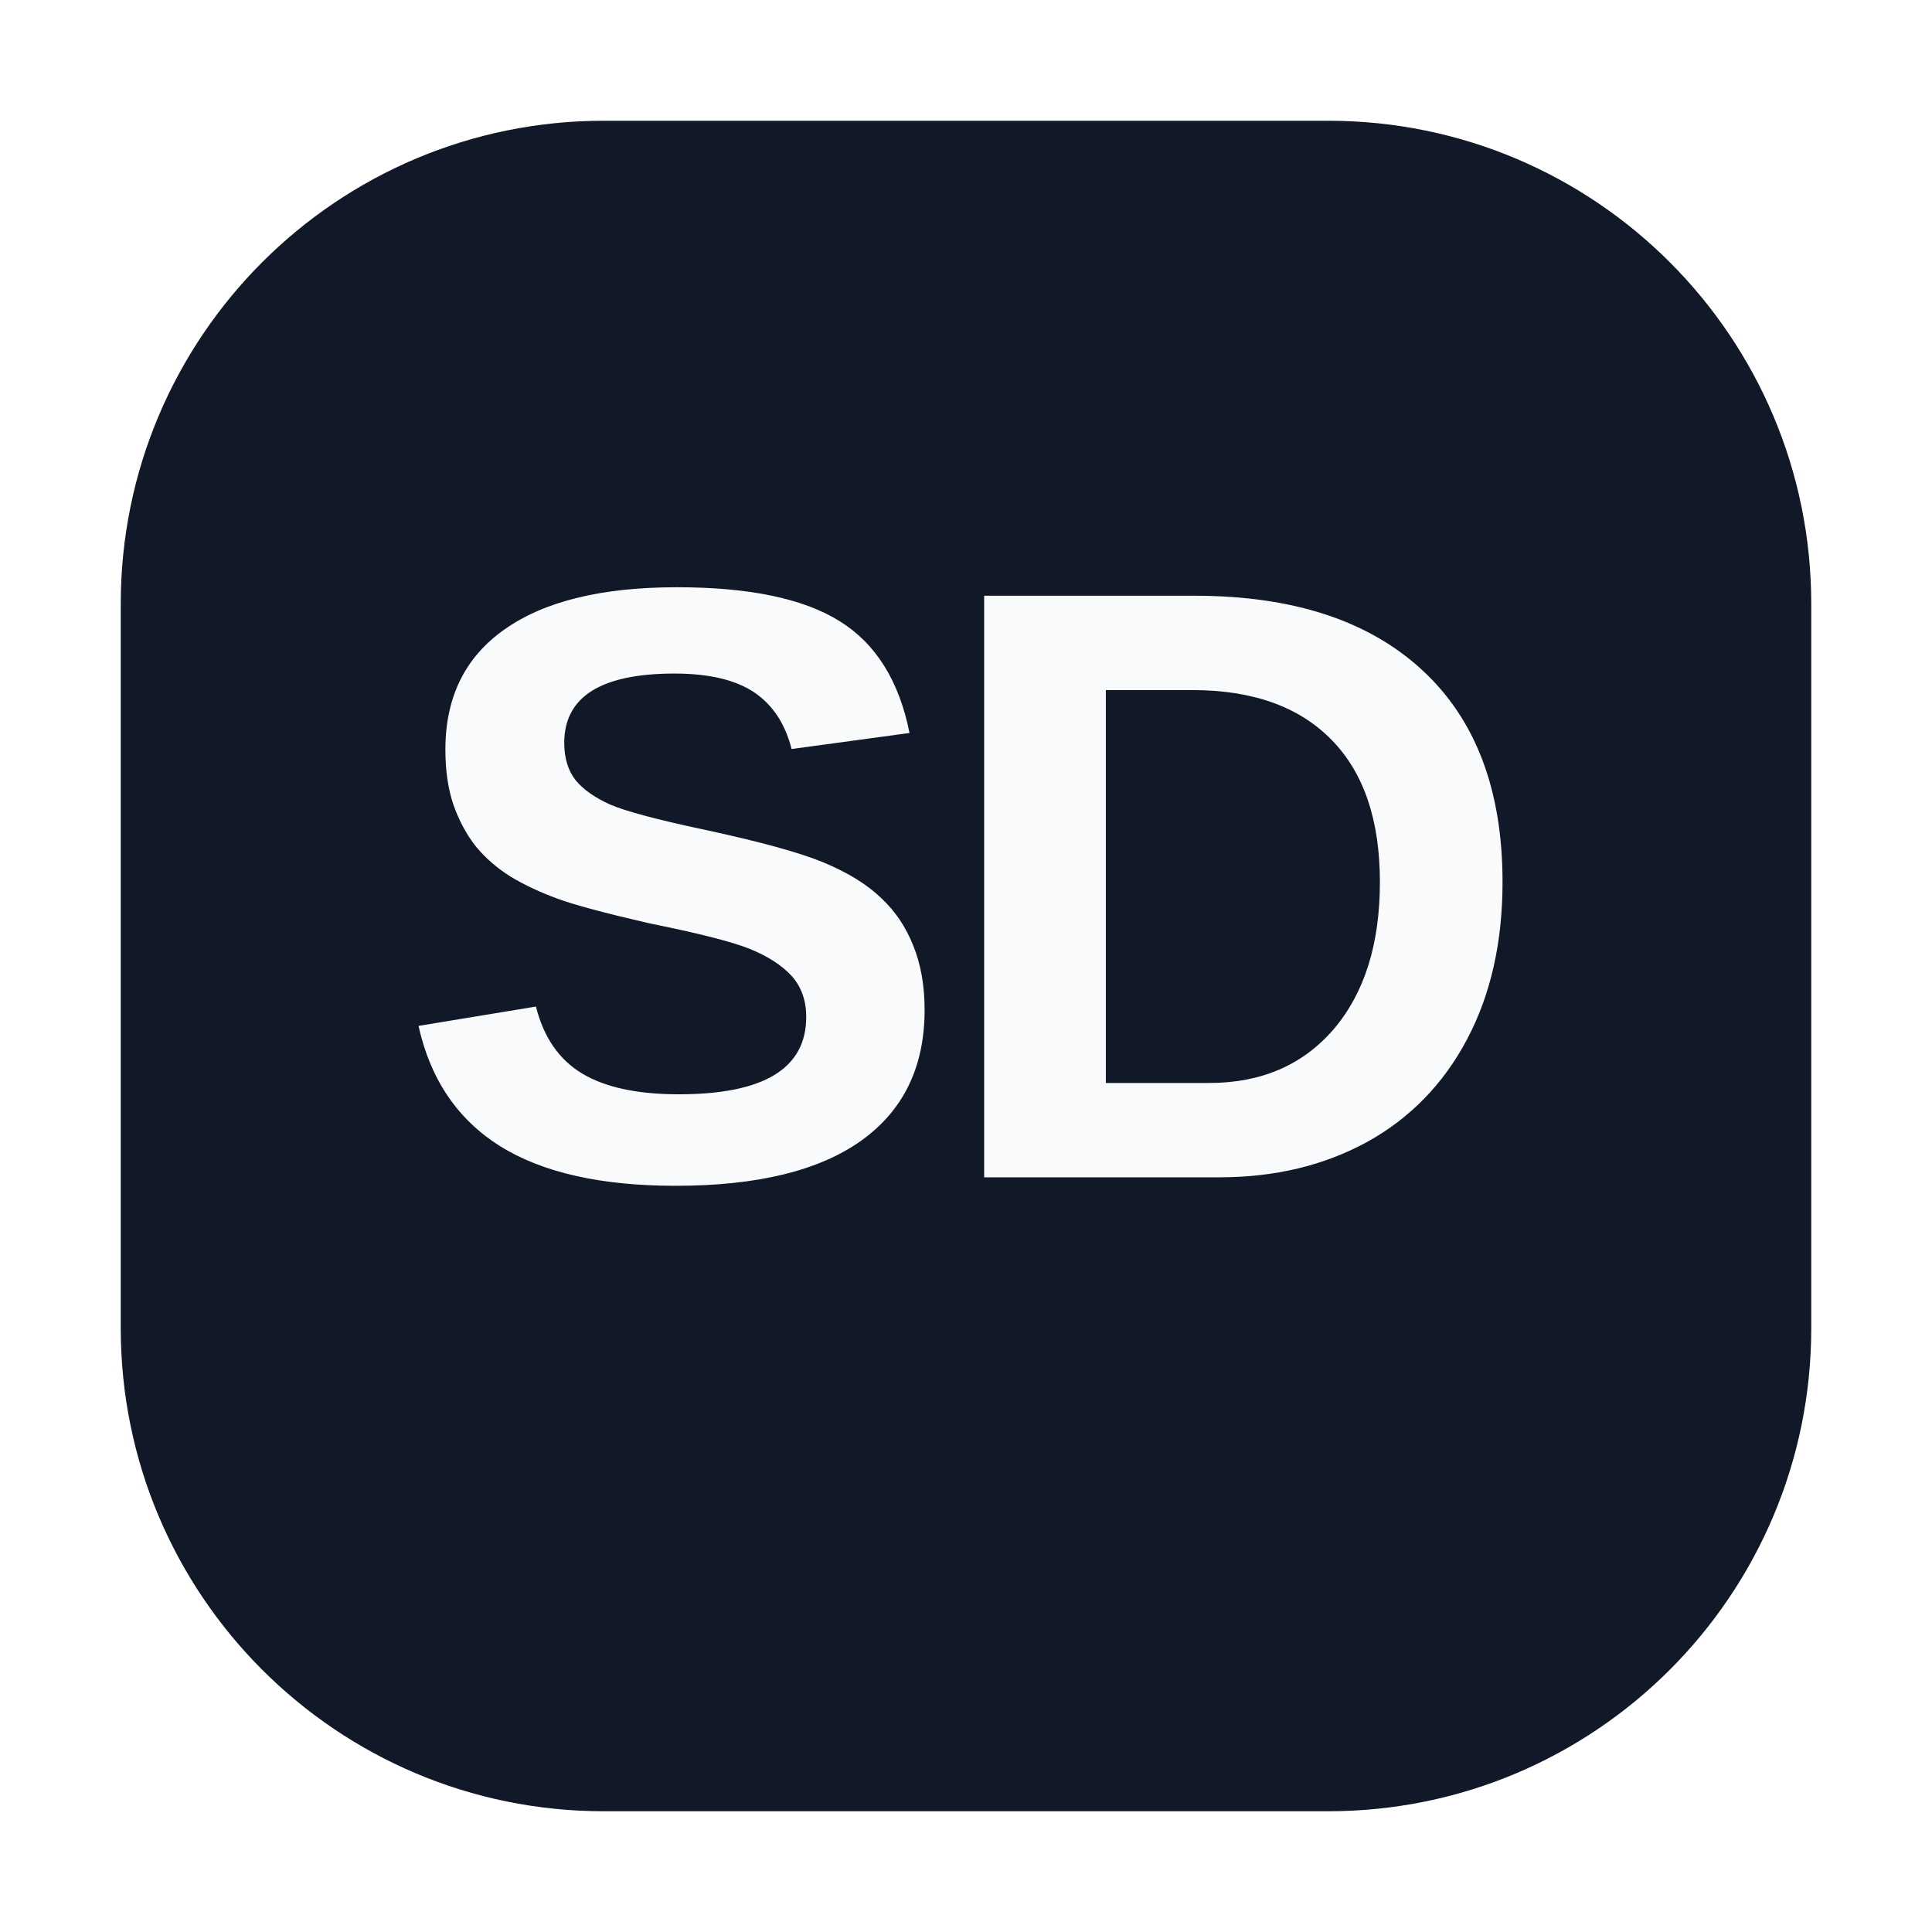
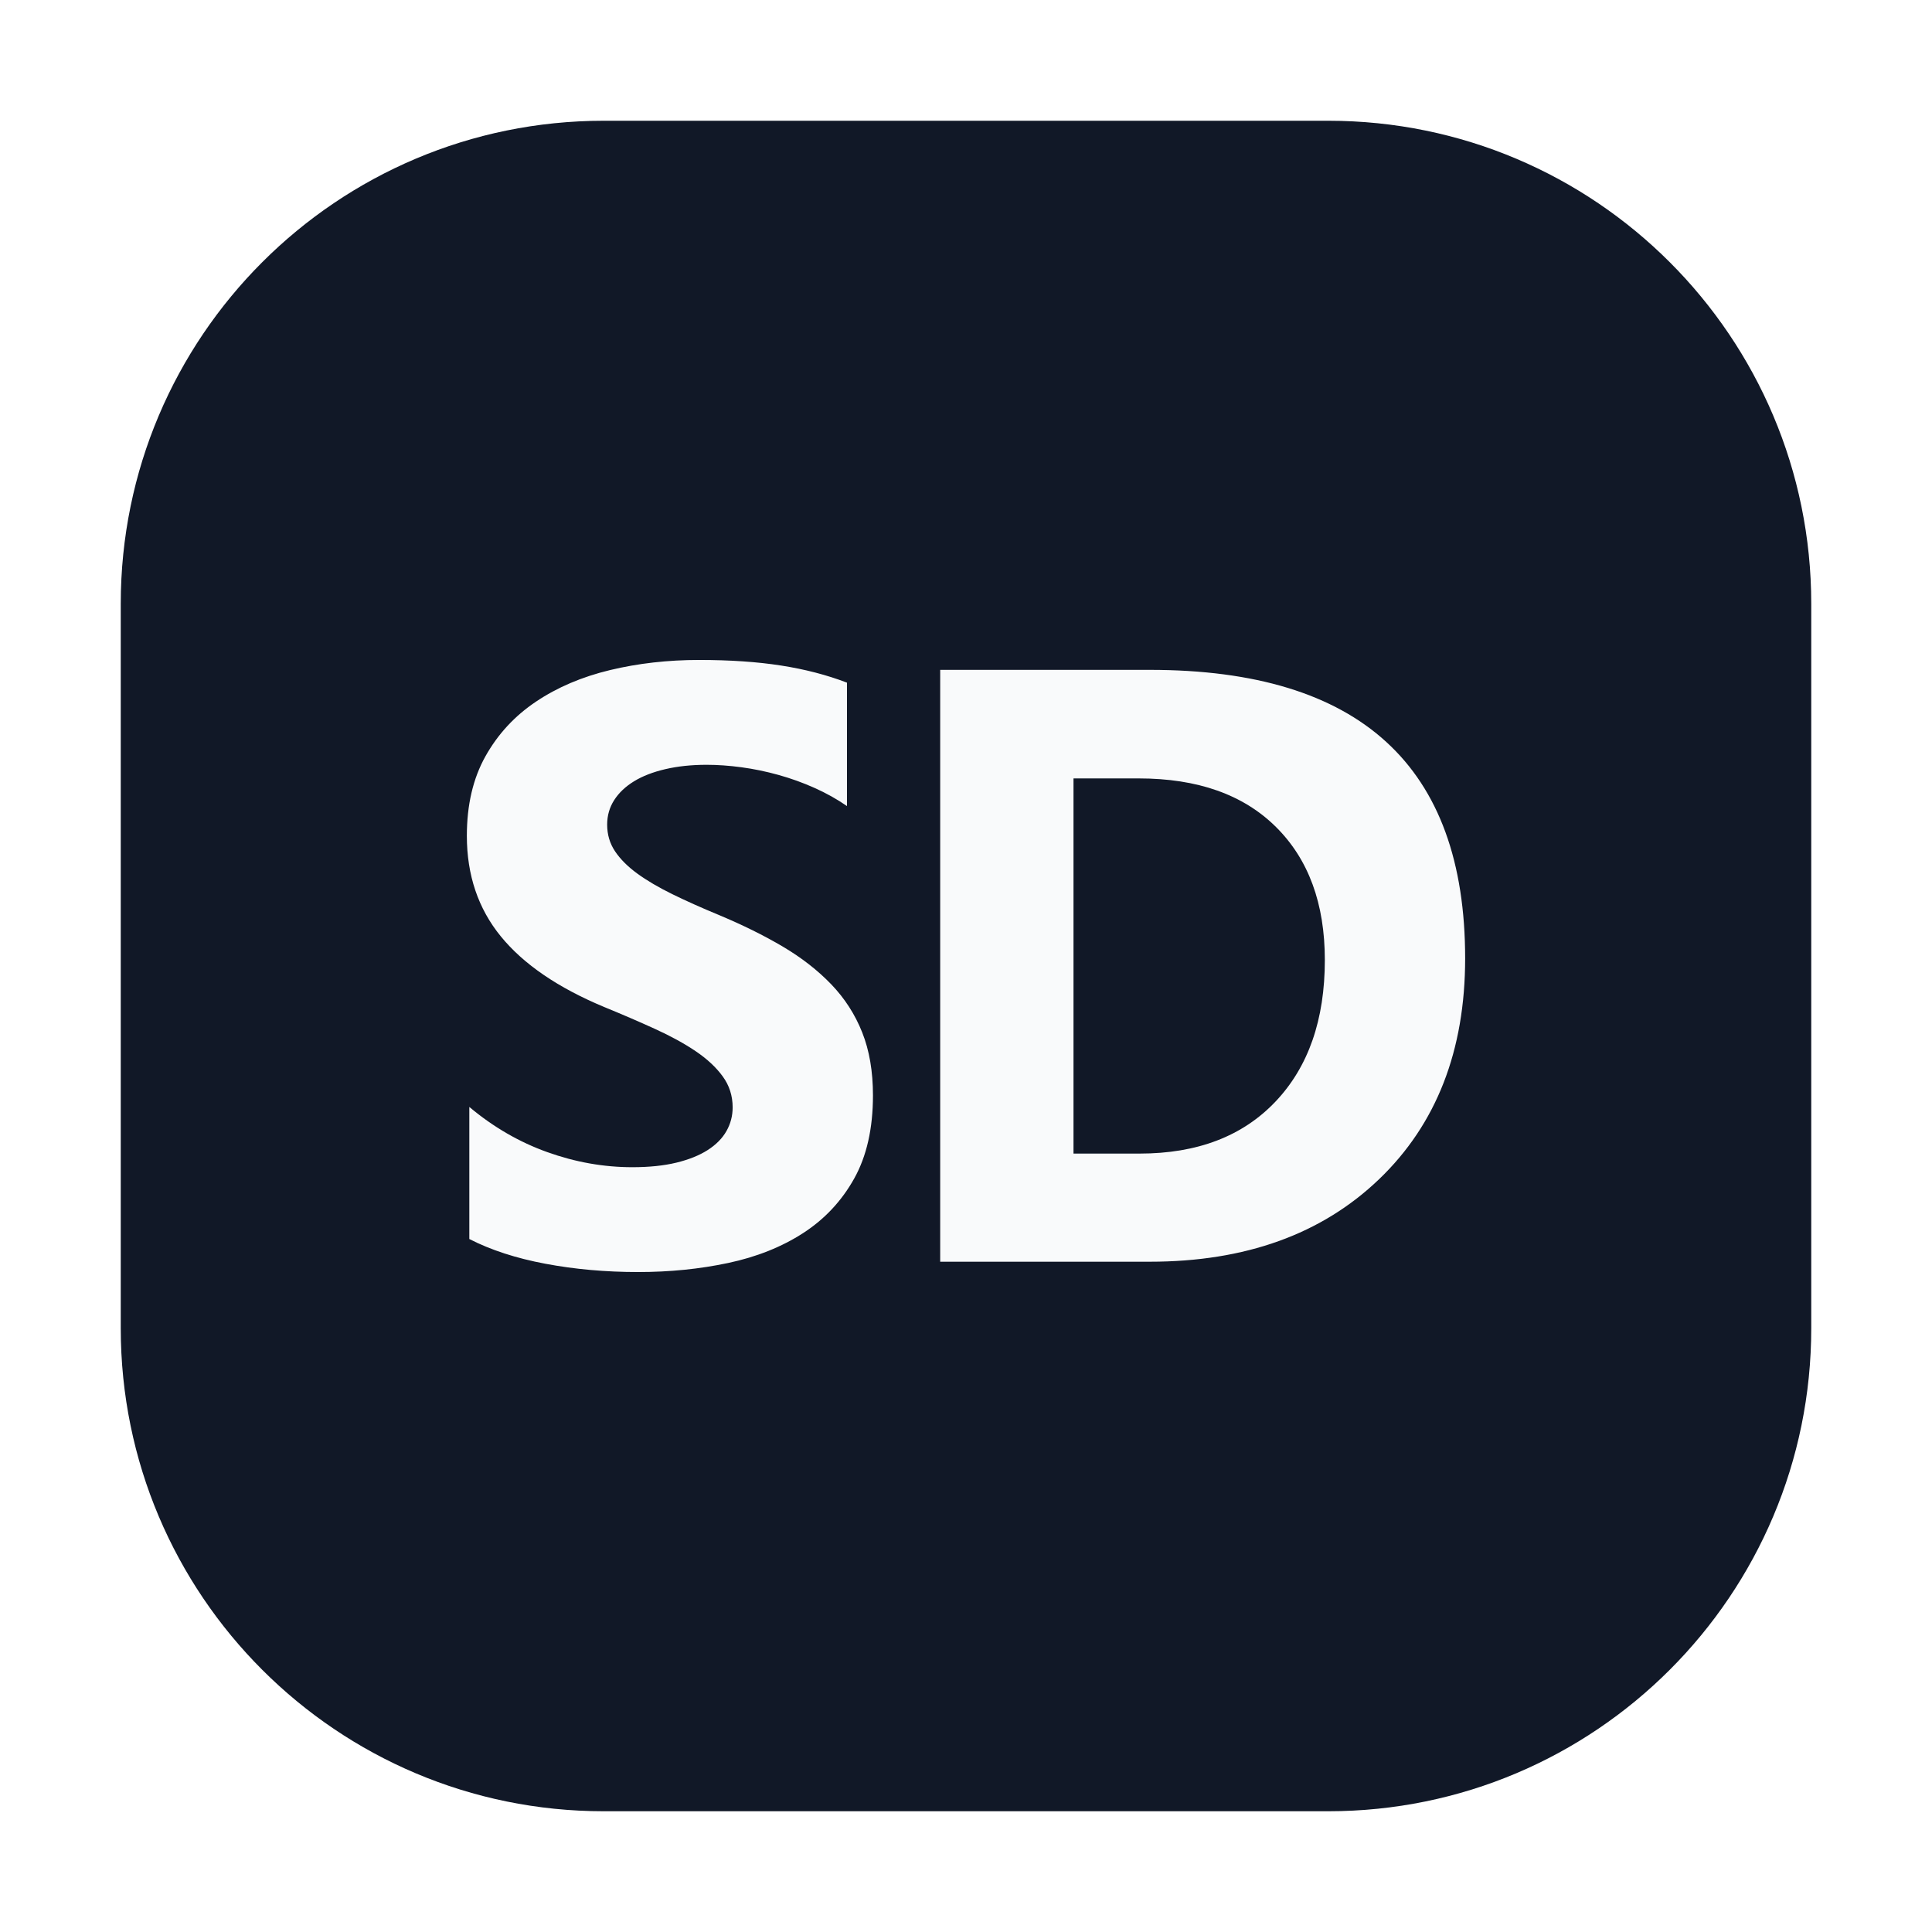
<svg xmlns="http://www.w3.org/2000/svg" viewBox="0 0 64 64" fill="none">
  <rect x="4" y="4" width="56" height="56" rx="16" fill="#111827" />
-   <text x="32" y="39" fill="#F9FAFB" font-family="Segoe UI, Arial, sans-serif" font-size="28" font-weight="700" letter-spacing="-1" text-anchor="middle">SD</text>
+   <path fill="#F9FAFB" d="M15.547 41.044V36.669Q16.736 37.667 18.131 38.166Q19.525 38.665 20.947 38.665Q21.781 38.665 22.403 38.515Q23.025 38.364 23.442 38.098Q23.859 37.831 24.064 37.469Q24.27 37.106 24.27 36.683Q24.27 36.108 23.941 35.657Q23.613 35.206 23.046 34.823Q22.479 34.44 21.699 34.085Q20.92 33.729 20.018 33.36Q17.721 32.403 16.593 31.022Q15.465 29.642 15.465 27.687Q15.465 26.155 16.08 25.055Q16.695 23.954 17.755 23.243Q18.814 22.532 20.209 22.197Q21.604 21.862 23.162 21.862Q24.693 21.862 25.876 22.047Q27.059 22.231 28.057 22.614V26.702Q27.564 26.36 26.983 26.101Q26.402 25.841 25.787 25.67Q25.172 25.499 24.563 25.417Q23.955 25.335 23.408 25.335Q22.656 25.335 22.041 25.479Q21.426 25.622 21.002 25.882Q20.578 26.142 20.346 26.504Q20.113 26.866 20.113 27.317Q20.113 27.81 20.373 28.199Q20.633 28.589 21.111 28.938Q21.59 29.286 22.273 29.621Q22.957 29.956 23.818 30.312Q24.994 30.804 25.931 31.357Q26.867 31.911 27.537 32.608Q28.207 33.306 28.562 34.201Q28.918 35.097 28.918 36.286Q28.918 37.927 28.296 39.041Q27.674 40.155 26.607 40.846Q25.541 41.536 24.126 41.837Q22.711 42.138 21.139 42.138Q19.525 42.138 18.069 41.864Q16.613 41.591 15.547 41.044ZM31.145 41.796V22.19H38.09Q48.535 22.19 48.535 31.747Q48.535 36.327 45.685 39.062Q42.834 41.796 38.09 41.796ZM35.561 25.786V38.214H37.748Q40.619 38.214 42.253 36.491Q43.887 34.769 43.887 31.802Q43.887 28.999 42.267 27.393Q40.646 25.786 37.721 25.786Z" />
</svg>
